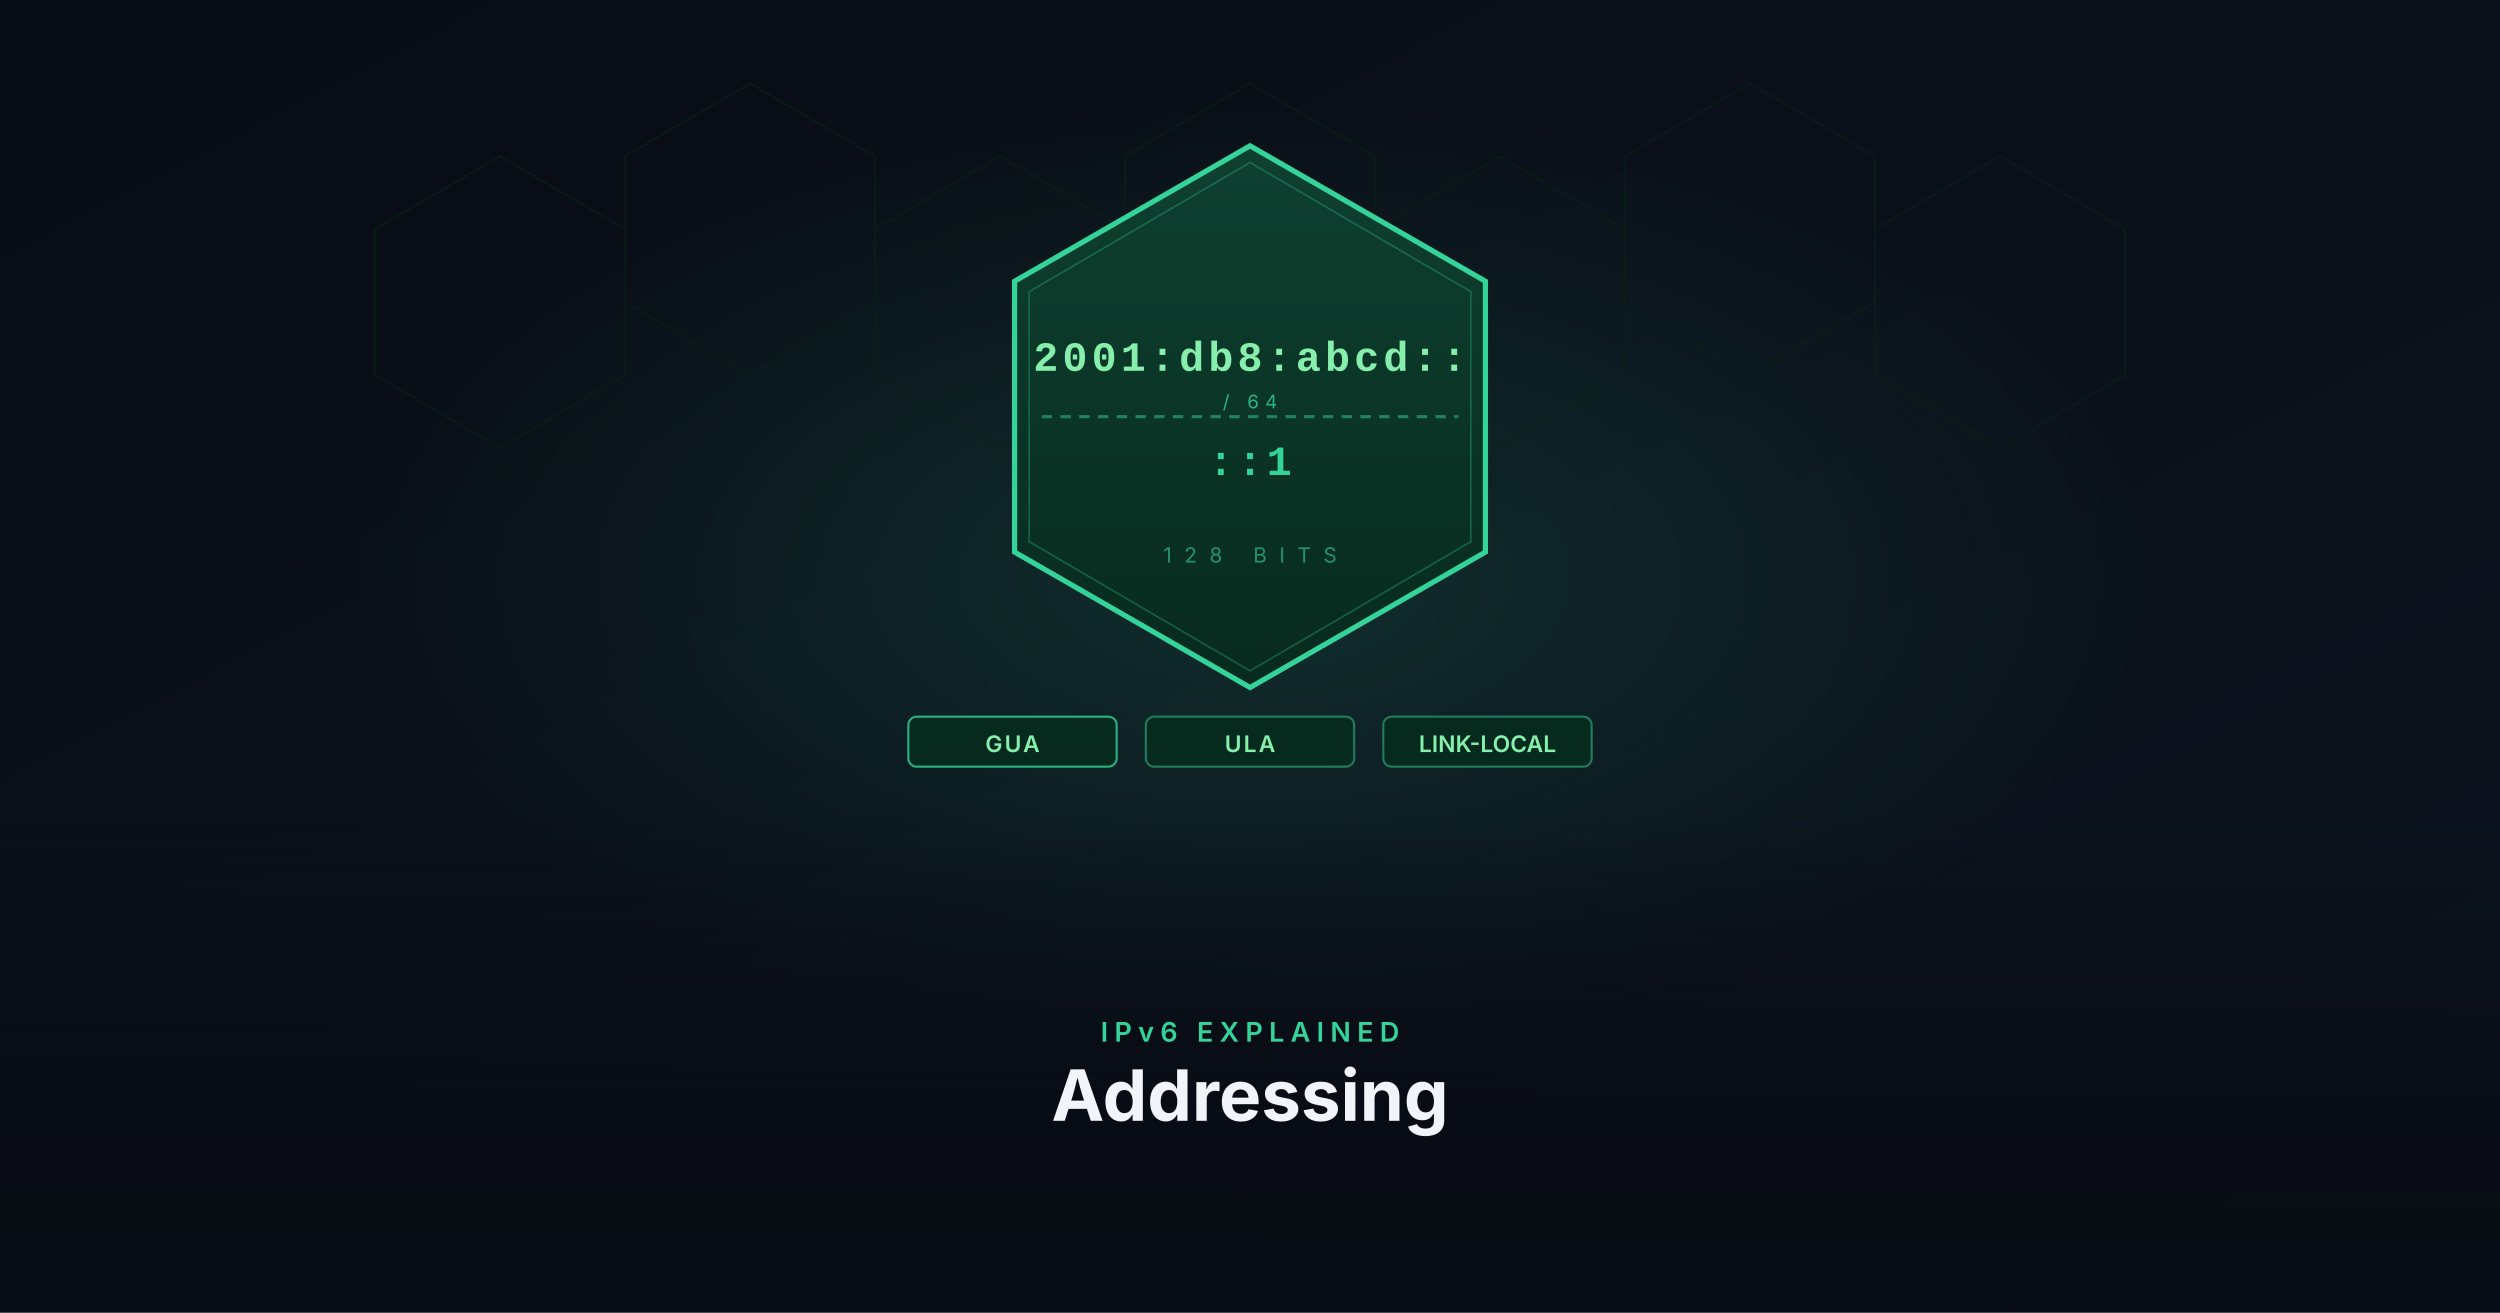
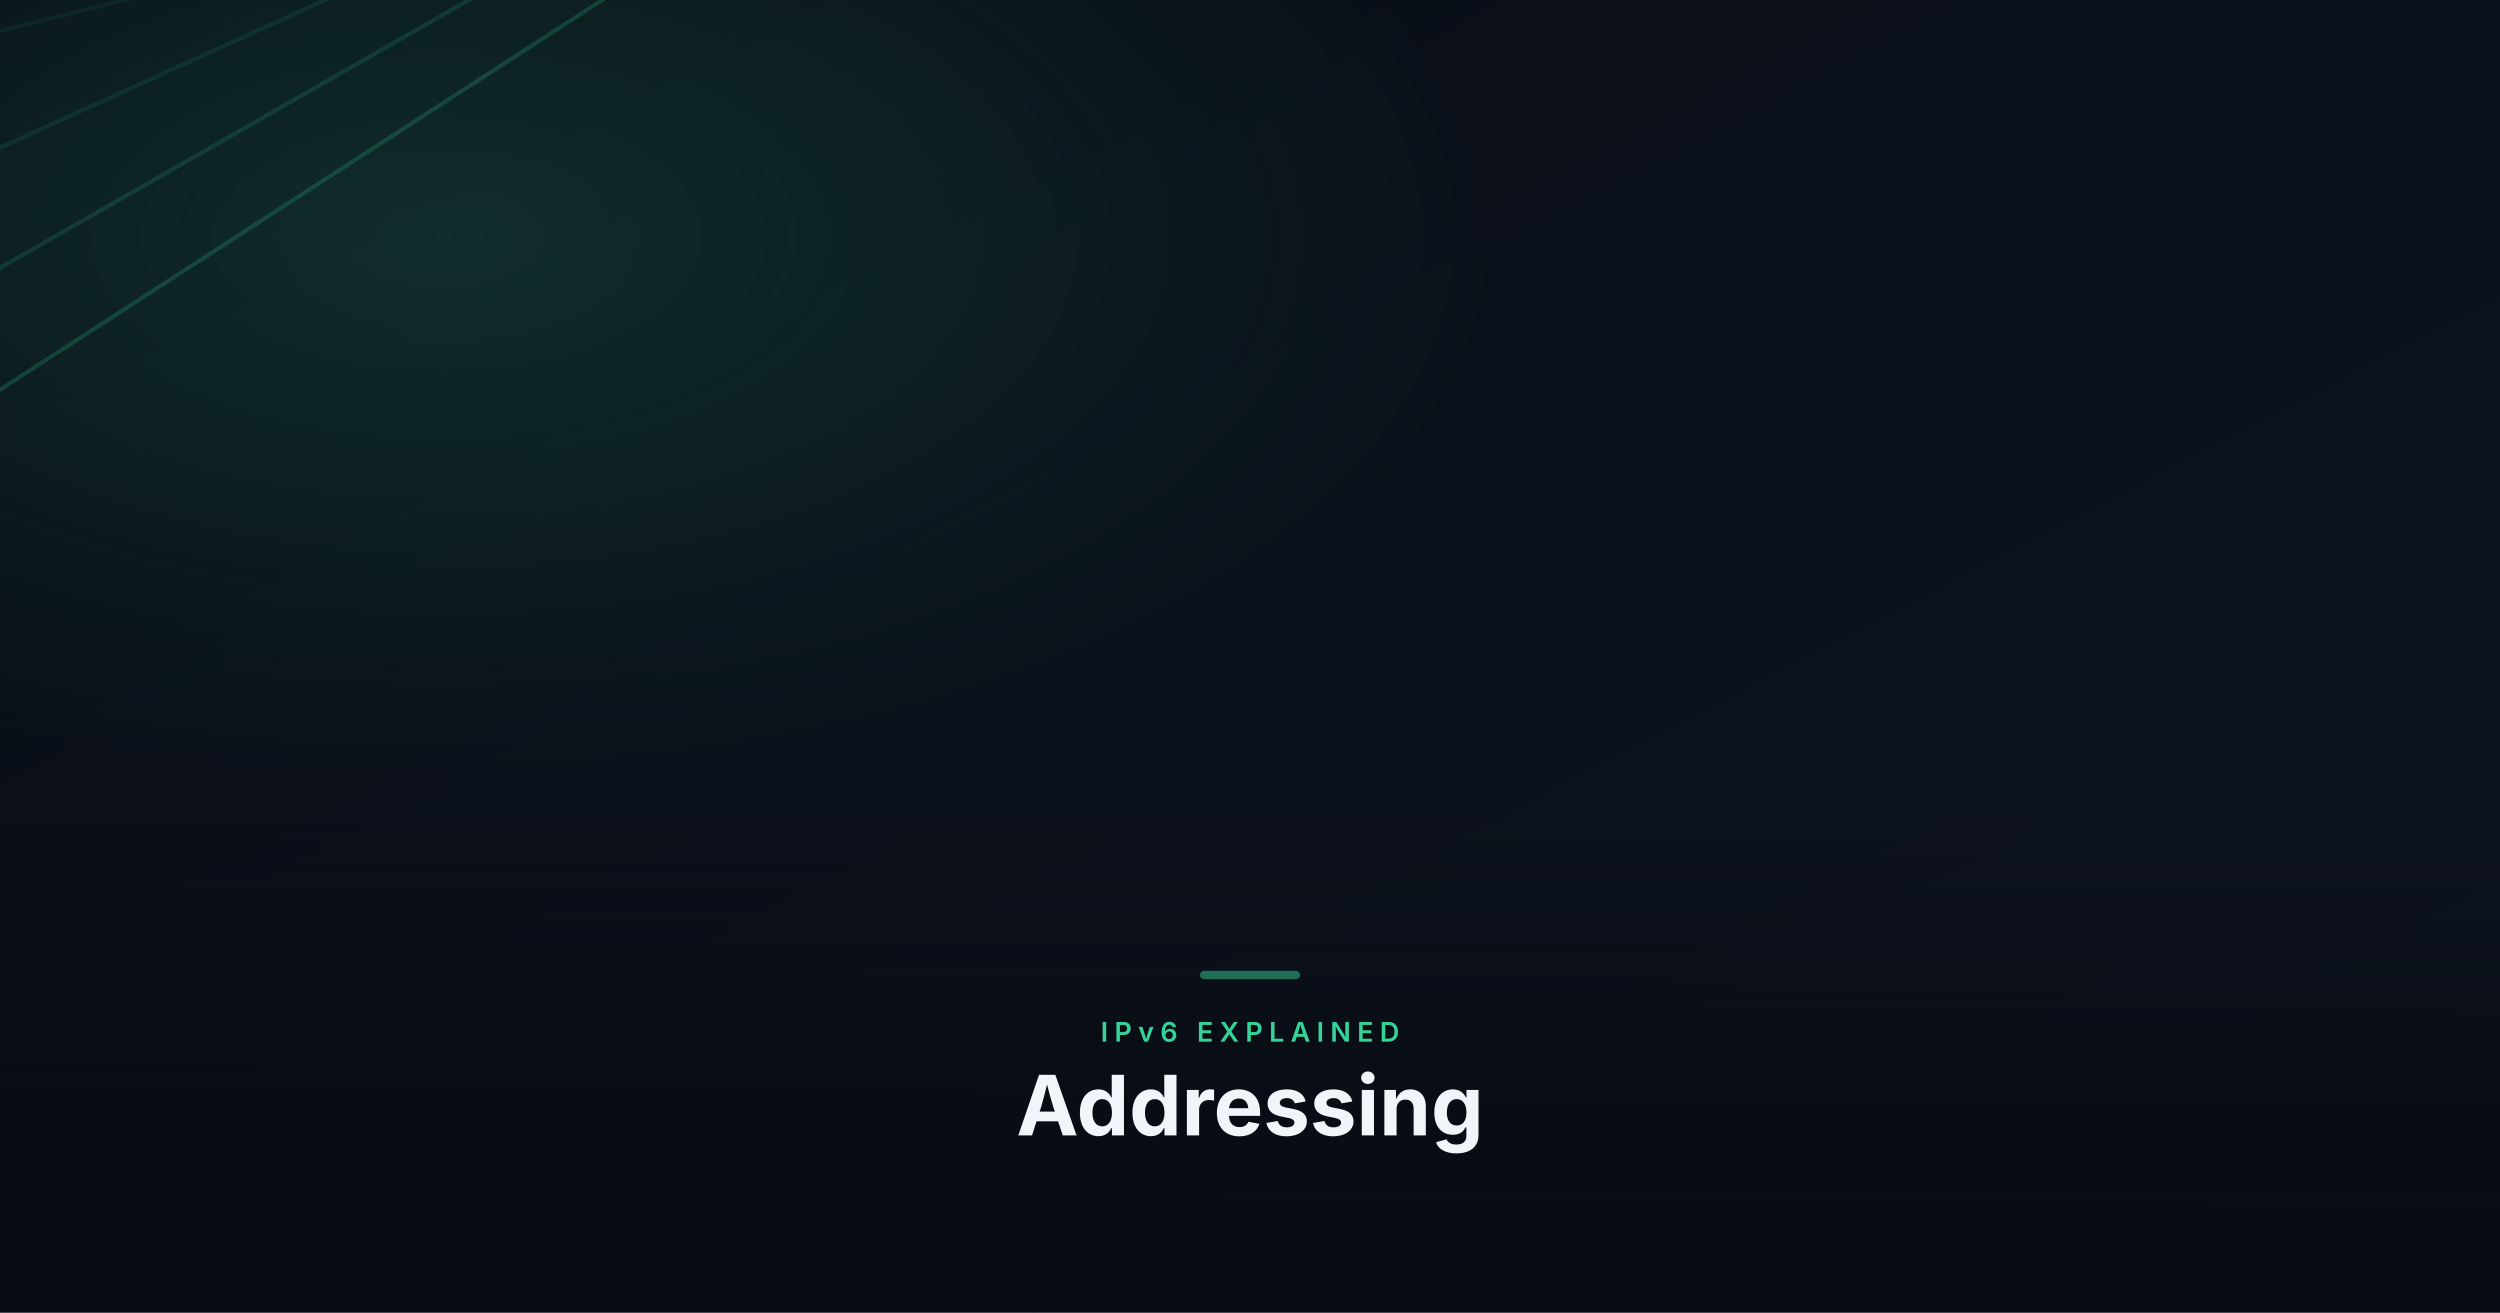
<svg xmlns="http://www.w3.org/2000/svg" viewBox="0 0 1200 630" width="1200" height="630" font-family="system-ui,-apple-system,BlinkMacSystemFont,'Segoe UI',sans-serif">
  <defs>
    <linearGradient id="bg" x1="0" y1="0" x2="1" y2="1">
      <stop offset="0%" stop-color="#080c14" />
      <stop offset="100%" stop-color="#0d1520" />
    </linearGradient>
-     <linearGradient id="hex-fill" x1="0" y1="0" x2="0" y2="1">
-       <stop offset="0%" stop-color="#0e4030" />
-       <stop offset="100%" stop-color="#072a1e" />
-     </linearGradient>
-     <radialGradient id="glow" cx="50%" cy="44%" r="36%">
-       <stop offset="0%" stop-color="#34d399" stop-opacity="0.15" />
+     <radialGradient id="glow" cx="18%" cy="18%" r="42%">
+       <stop offset="0%" stop-color="#34d399" stop-opacity="0.16" />
      <stop offset="100%" stop-color="#34d399" stop-opacity="0" />
    </radialGradient>
    <linearGradient id="textbg" x1="0" y1="0" x2="0" y2="1">
      <stop offset="0%" stop-color="#080c14" stop-opacity="0" />
      <stop offset="60%" stop-color="#080c14" stop-opacity="0.93" />
      <stop offset="100%" stop-color="#080c14" stop-opacity="1" />
    </linearGradient>
  </defs>
  <rect width="1200" height="630" fill="url(#bg)" />
  <rect width="1200" height="630" fill="url(#glow)" />
-   <g stroke="#0a2016" stroke-width="1" fill="none" opacity="0.6">
-     <polygon points="600,40 660,75 660,145 600,180 540,145 540,75" />
-     <polygon points="720,75 780,110 780,180 720,215 660,180 660,110" />
-     <polygon points="480,75 540,110 540,180 480,215 420,180 420,110" />
-     <polygon points="840,40 900,75 900,145 840,180 780,145 780,75" />
-     <polygon points="360,40 420,75 420,145 360,180 300,145 300,75" />
-     <polygon points="960,75 1020,110 1020,180 960,215 900,180 900,110" />
-     <polygon points="240,75 300,110 300,180 240,215 180,180 180,110" />
+   <g stroke="#34d399" stroke-width="2" stroke-linecap="round">
+     <line x1="320" y1="-20" x2="-20" y2="200" stroke-opacity="0.20" />
+     <line x1="260" y1="-20" x2="-20" y2="140" stroke-opacity="0.15" />
+     <line x1="200" y1="-20" x2="-20" y2="80" stroke-opacity="0.10" />
+     <line x1="140" y1="-20" x2="-20" y2="20" stroke-opacity="0.07" />
  </g>
-   <polygon points="600,70 713,135 713,265 600,330 487,265 487,135" fill="url(#hex-fill)" stroke="#34d399" stroke-width="2.5" />
-   <polygon points="600,78 706,140 706,260 600,322 494,260 494,140" fill="none" stroke="#34d399" stroke-width="0.8" stroke-opacity="0.3" />
-   <text x="600" y="178" text-anchor="middle" font-size="20" font-weight="700" fill="#86efac" letter-spacing="2" font-family="'Courier New',monospace">2001:db8:abcd::</text>
-   <line x1="500" y1="200" x2="700" y2="200" stroke="#34d399" stroke-width="1.5" stroke-opacity="0.5" stroke-dasharray="5,4" />
-   <text x="600" y="196" text-anchor="middle" font-size="9" fill="#34d399" letter-spacing="3" opacity="0.8">/ 64</text>
-   <text x="600" y="228" text-anchor="middle" font-size="20" font-weight="700" fill="#34d399" letter-spacing="2" font-family="'Courier New',monospace">::1</text>
-   <text x="600" y="270" text-anchor="middle" font-size="10" fill="#34d399" letter-spacing="6" opacity="0.6">128 BITS</text>
-   <rect x="436" y="344" width="100" height="24" fill="#072a1e" stroke="#34d399" stroke-width="1" stroke-opacity="0.8" rx="4" />
-   <text x="486" y="361" text-anchor="middle" font-size="11" font-weight="600" fill="#86efac" letter-spacing="1">GUA</text>
-   <rect x="550" y="344" width="100" height="24" fill="#072a1e" stroke="#34d399" stroke-width="1" stroke-opacity="0.5" rx="4" />
-   <text x="600" y="361" text-anchor="middle" font-size="11" font-weight="600" fill="#86efac" letter-spacing="1">ULA</text>
-   <rect x="664" y="344" width="100" height="24" fill="#072a1e" stroke="#34d399" stroke-width="1" stroke-opacity="0.5" rx="4" />
-   <text x="714" y="361" text-anchor="middle" font-size="11" font-weight="600" fill="#86efac" letter-spacing="0">LINK-LOCAL</text>
+   <rect x="576" y="466" width="48" height="4" rx="2" fill="#34d399" />
  <rect x="0" y="390" width="1200" height="240" fill="url(#textbg)" />
  <text x="600" y="500" text-anchor="middle" font-size="13" fill="#34d399" letter-spacing="3" font-weight="600">IPv6 EXPLAINED</text>
-   <text x="600" y="538" text-anchor="middle" font-size="34" font-weight="700" fill="#f1f5f9">Addressing</text>
+   <text x="600" y="545" text-anchor="middle" font-size="40" font-weight="700" fill="#f1f5f9">Addressing</text>
</svg>
